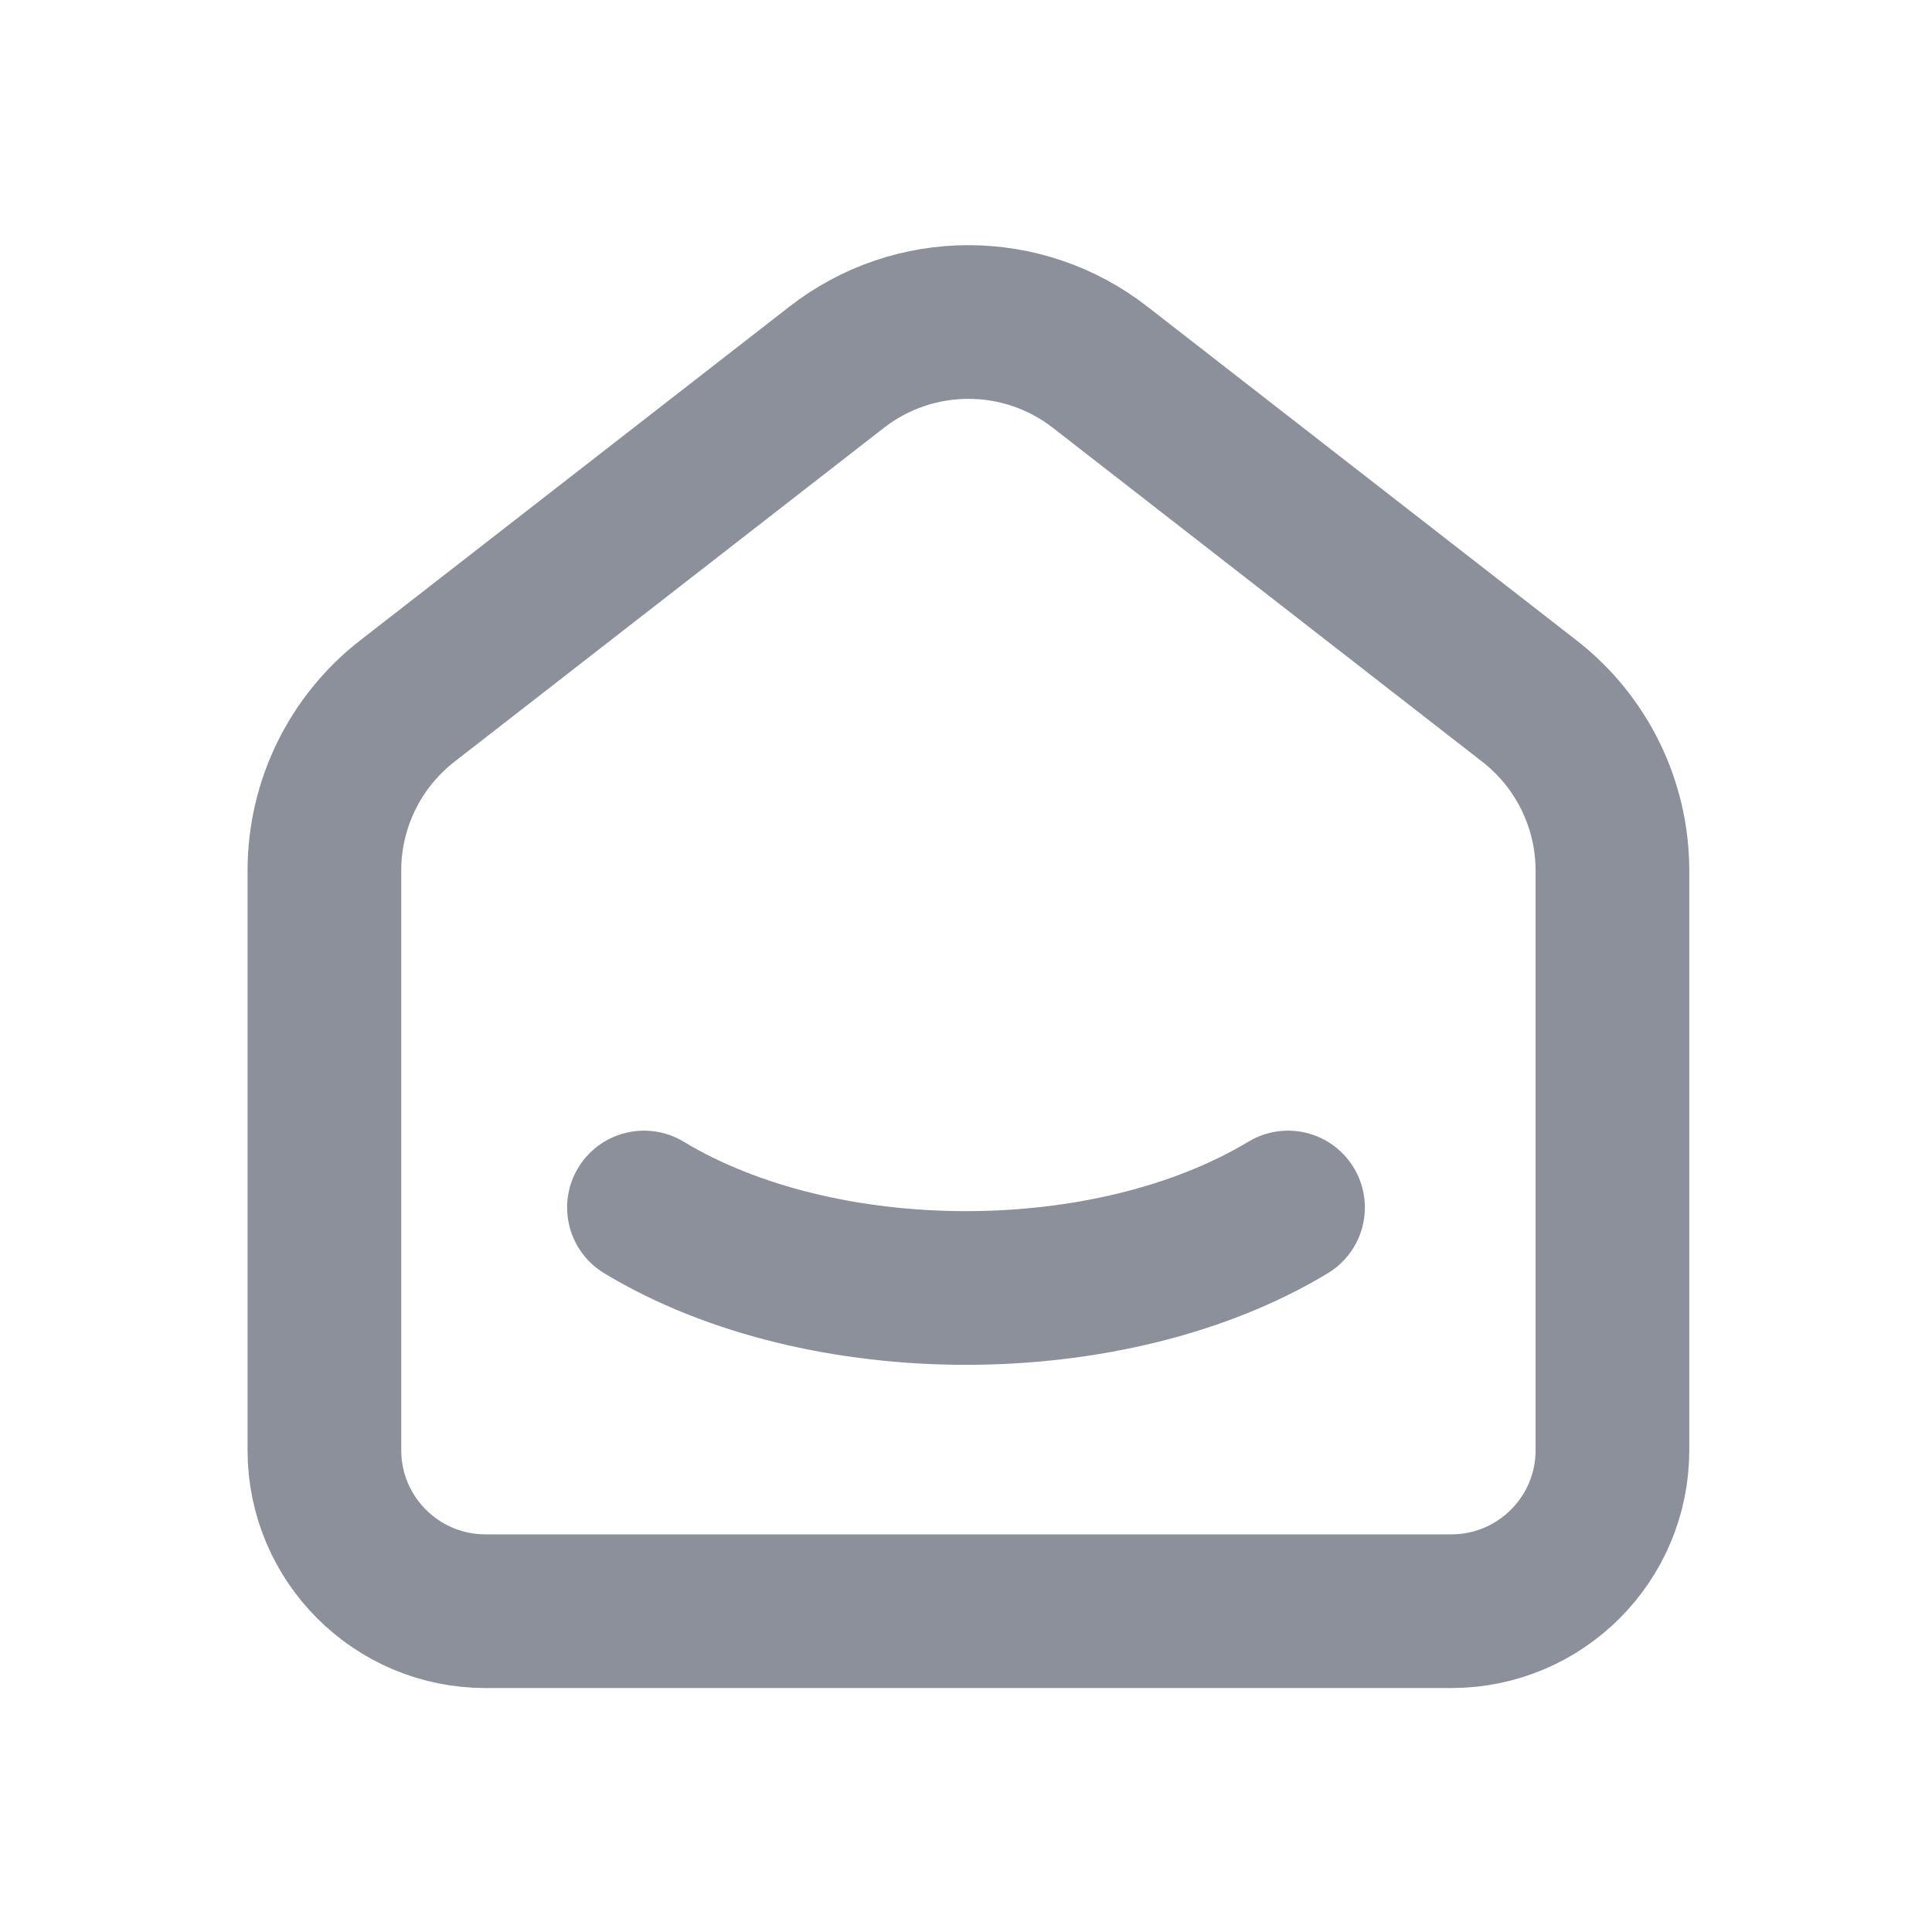
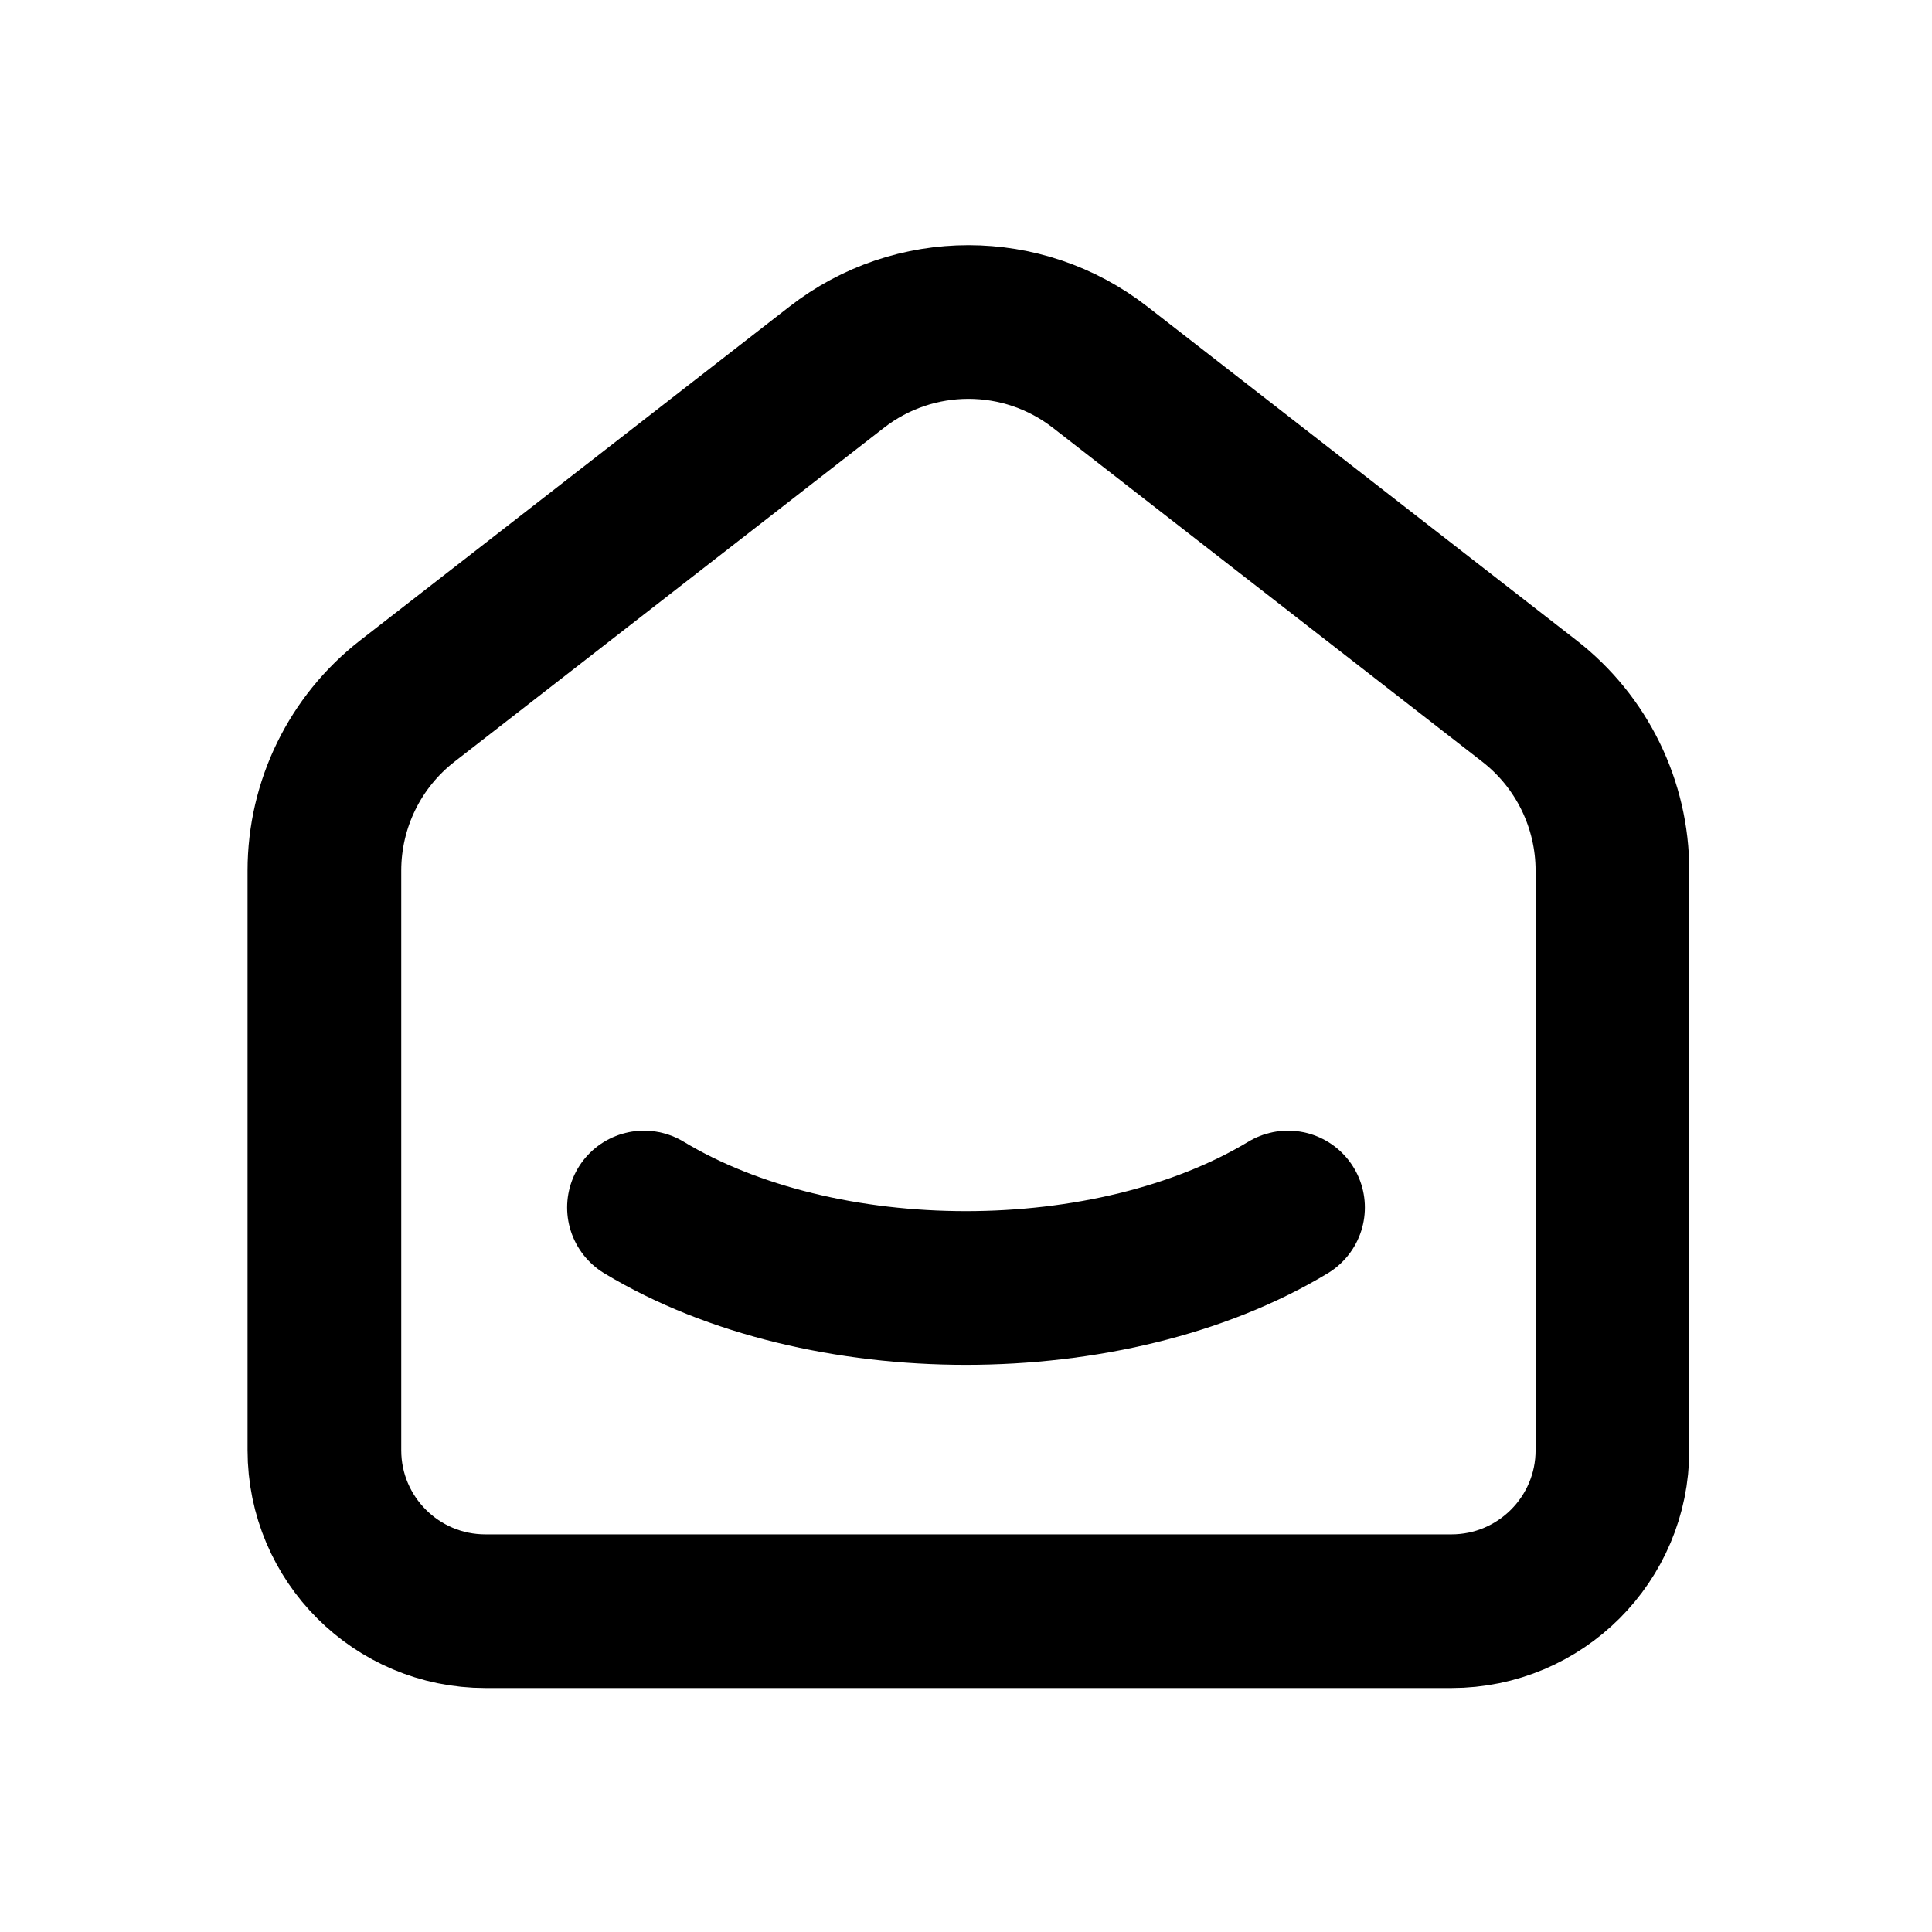
<svg xmlns="http://www.w3.org/2000/svg" width="22" height="22" viewBox="0 0 22 22" fill="none">
-   <path d="M17.417 7.984L12.528 4.182C11.646 3.495 10.409 3.495 9.527 4.182L4.637 7.984C4.042 8.447 3.694 9.159 3.694 9.914V16.514C3.694 17.526 4.515 18.347 5.528 18.347H16.527C17.54 18.347 18.361 17.526 18.361 16.514V9.914C18.361 9.159 18.012 8.447 17.417 7.984" stroke="#8B909A" stroke-width="1.75" stroke-linecap="round" stroke-linejoin="round" />
-   <path d="M14.667 13.75C12.641 14.972 9.357 14.972 7.333 13.75" stroke="#8B909A" stroke-width="1.75" stroke-linecap="round" stroke-linejoin="round" />
+   <path d="M17.417 7.984L12.528 4.182C11.646 3.495 10.409 3.495 9.527 4.182L4.637 7.984C4.042 8.447 3.694 9.159 3.694 9.914V16.514C3.694 17.526 4.515 18.347 5.528 18.347H16.527C17.54 18.347 18.361 17.526 18.361 16.514V9.914C18.361 9.159 18.012 8.447 17.417 7.984" stroke="#000" stroke-width="1.75" stroke-linecap="round" stroke-linejoin="round" />
+   <path d="M14.667 13.75C12.641 14.972 9.357 14.972 7.333 13.75" stroke="#000" stroke-width="1.75" stroke-linecap="round" stroke-linejoin="round" />
</svg>
